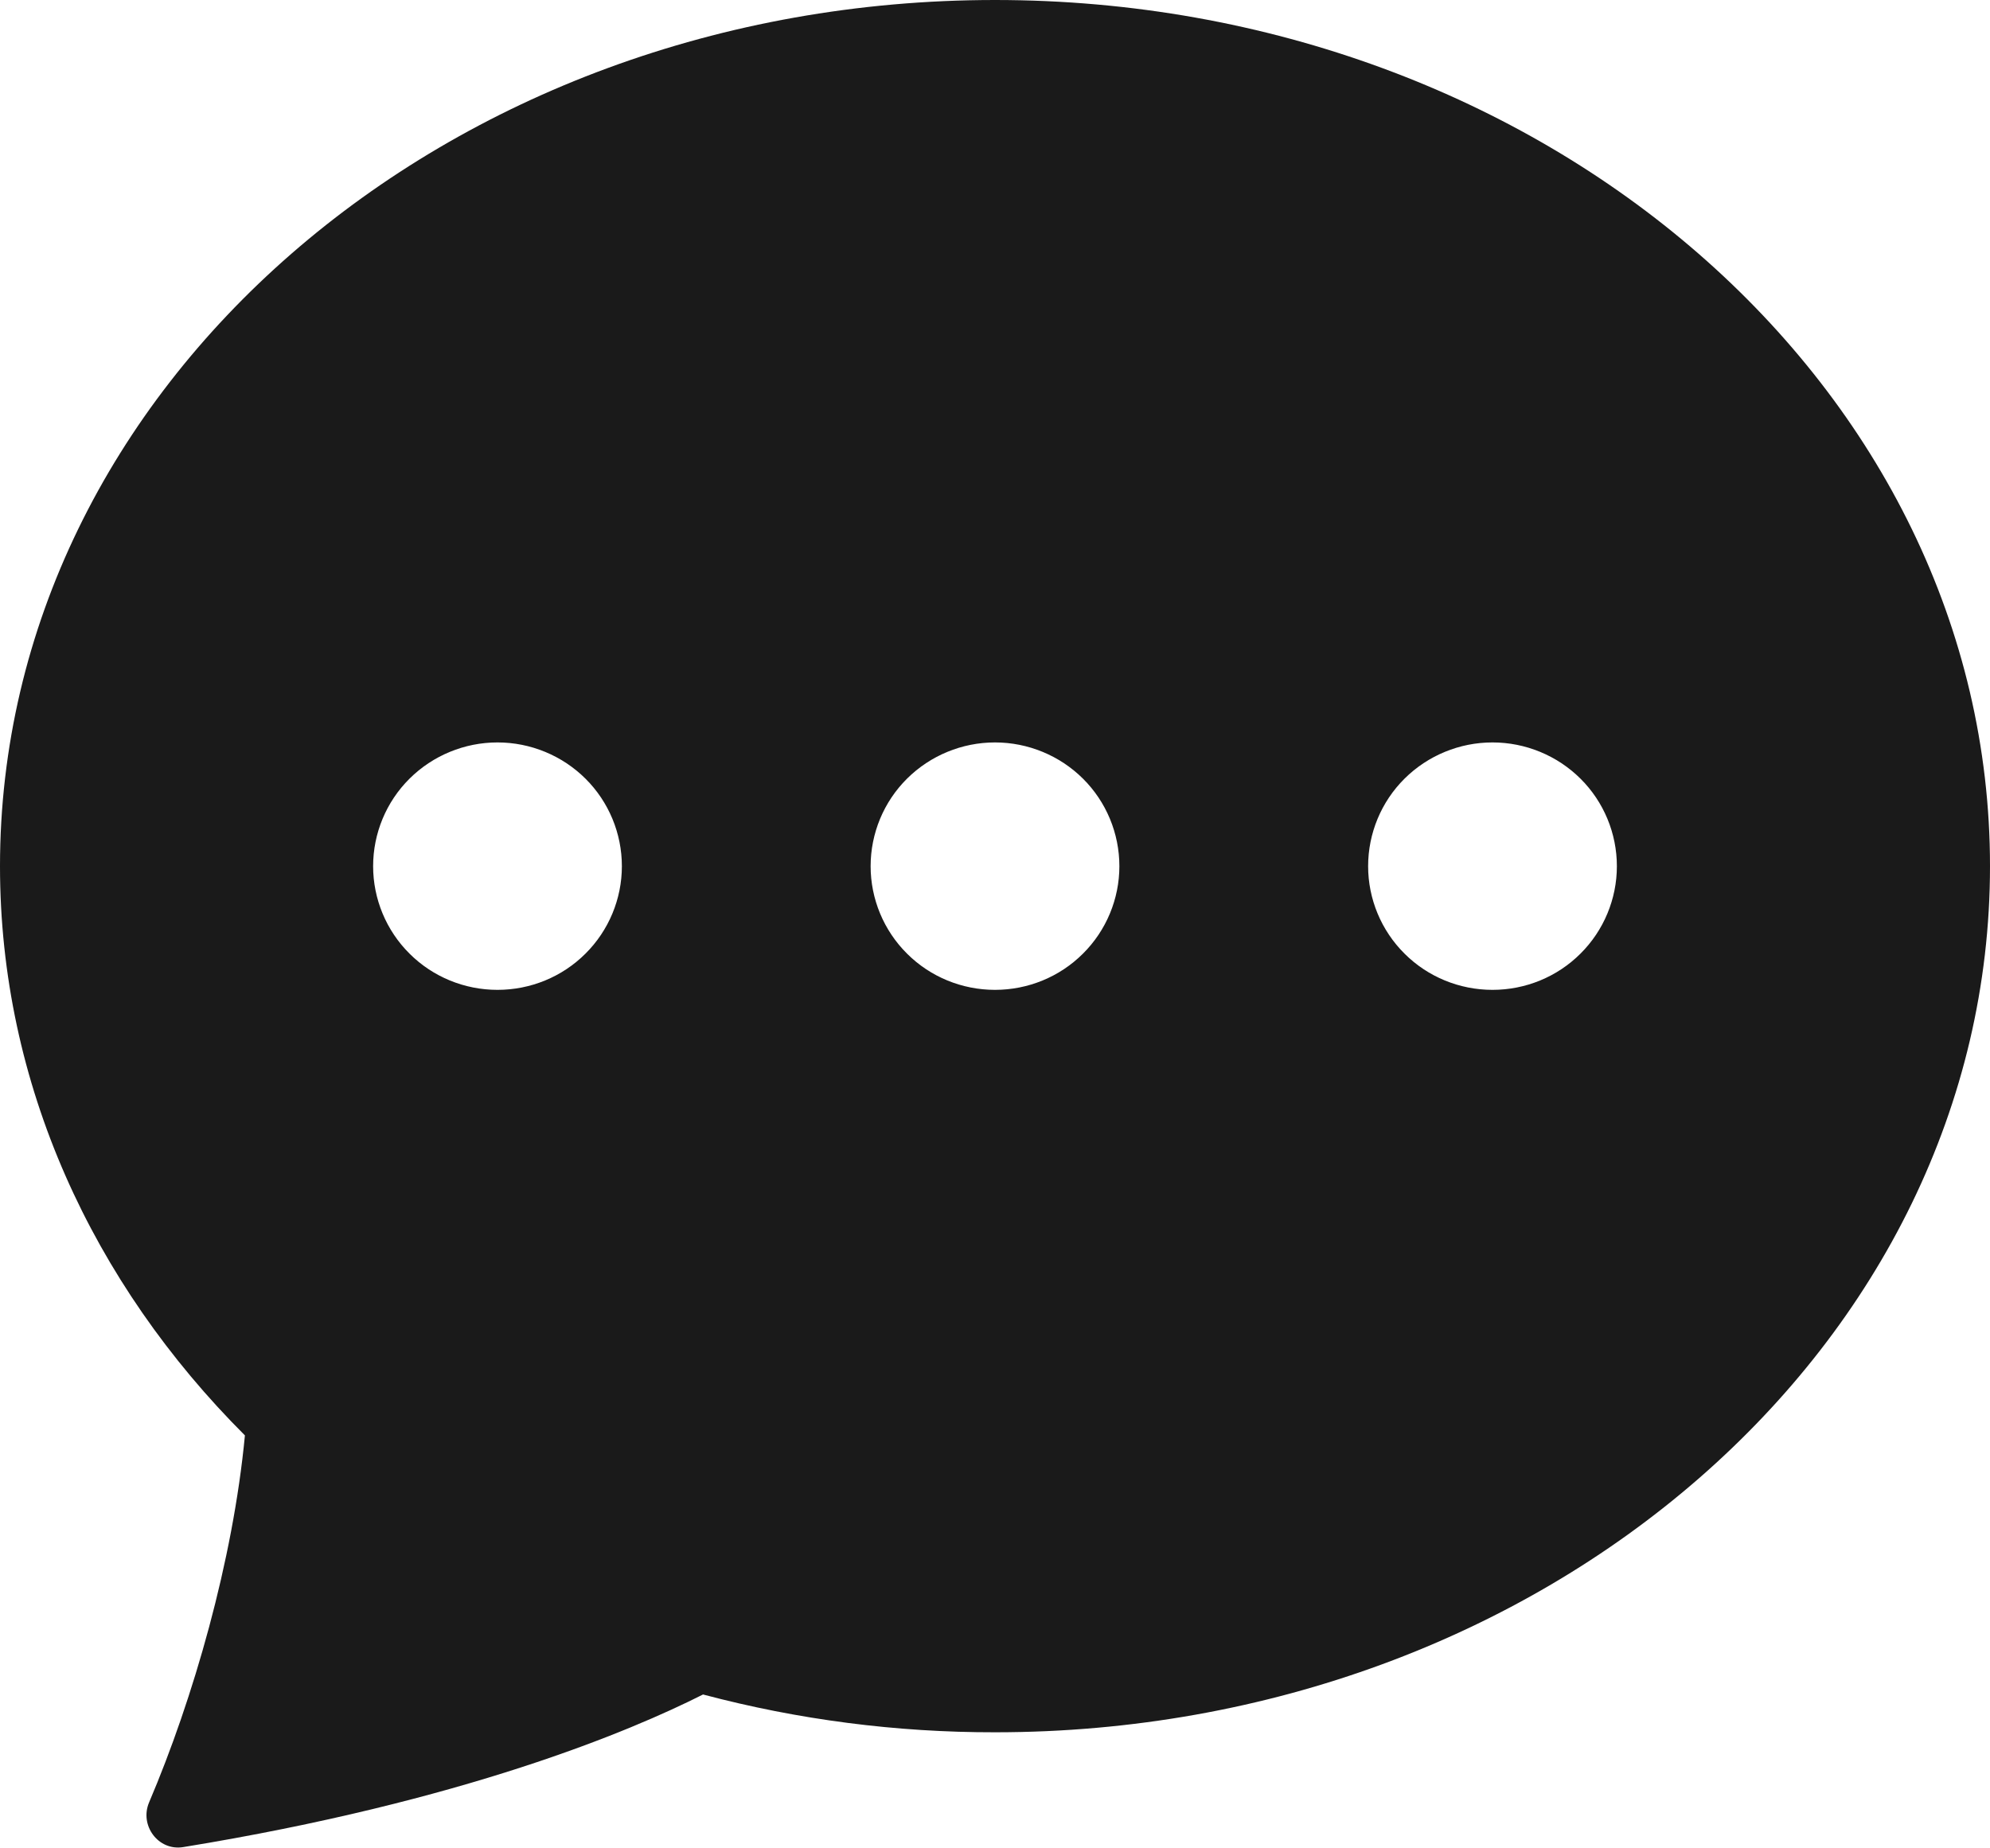
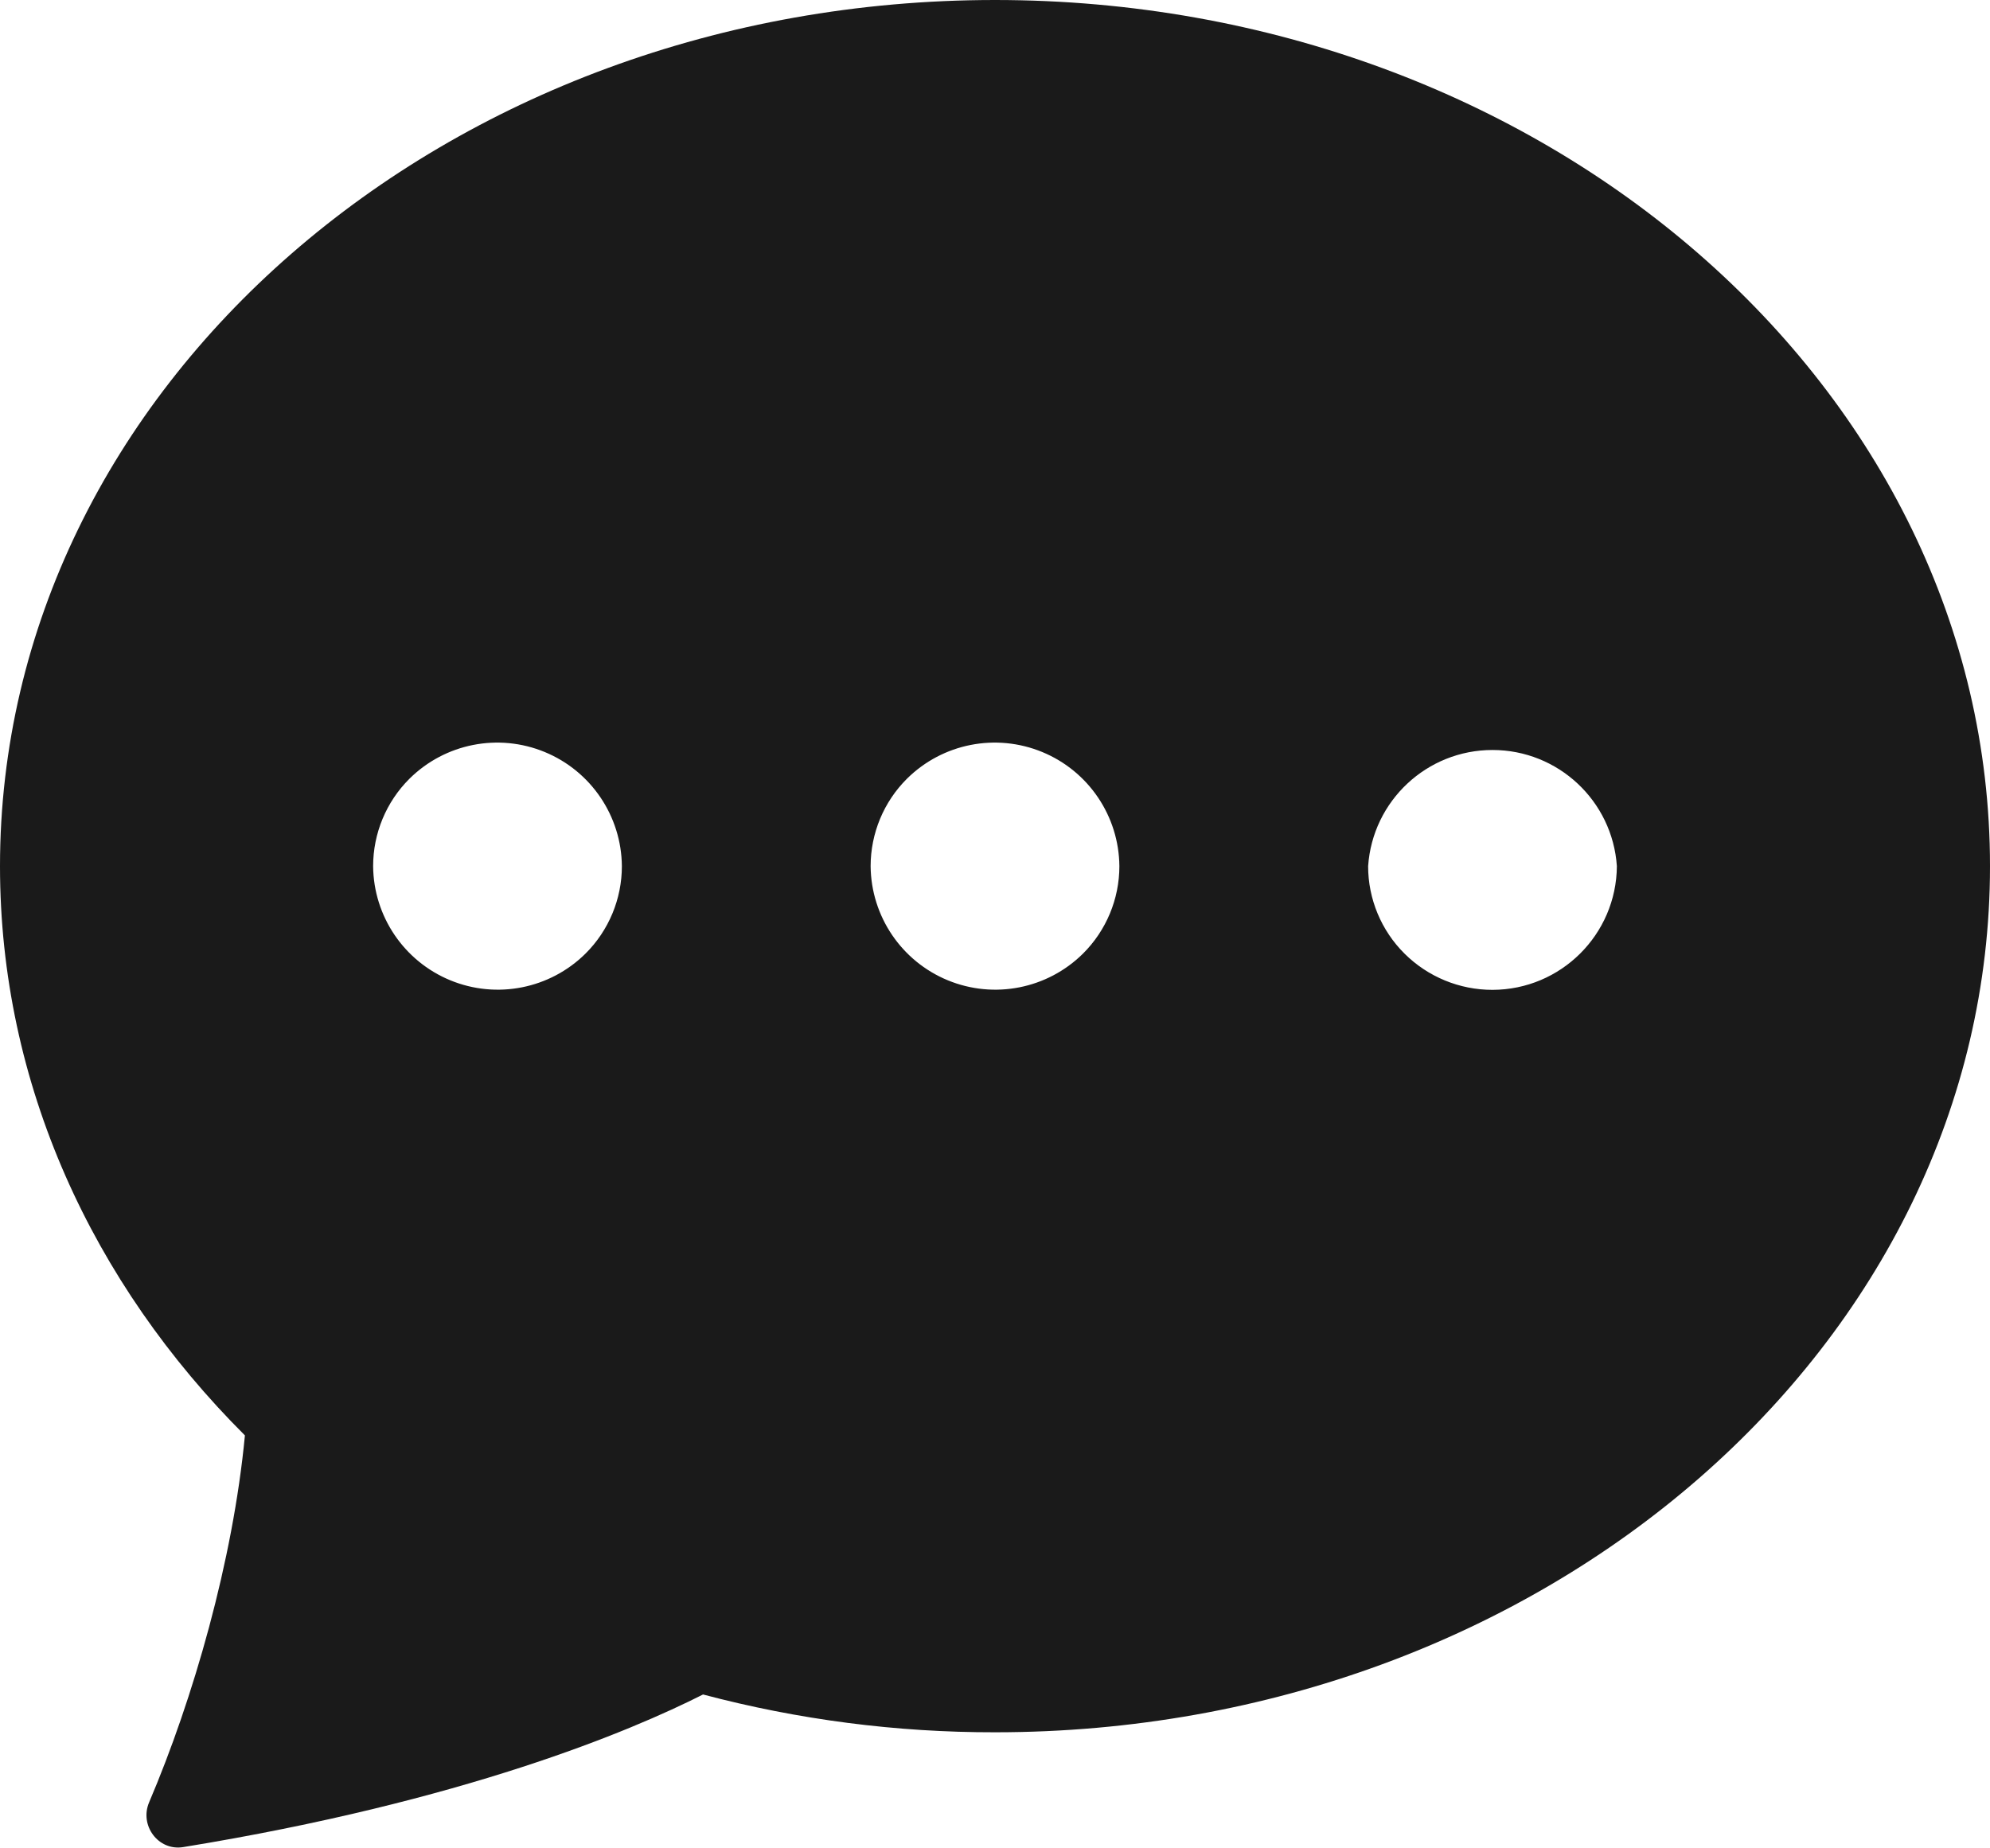
- <svg xmlns="http://www.w3.org/2000/svg" width="14" height="13" viewBox="0 0 14 13" fill="none">
-   <path fill-rule="evenodd" clip-rule="evenodd" d="M14 6.095C14 9.461 10.866 12.189 7 12.189C6.307 12.19 5.616 12.101 4.946 11.923C4.435 12.181 3.262 12.675 1.288 12.997C1.113 13.025 0.98 12.844 1.049 12.682C1.359 11.954 1.639 10.984 1.723 10.1C0.651 9.029 0 7.627 0 6.095C0 2.729 3.134 0 7 0C10.866 0 14 2.729 14 6.095ZM4.375 6.095C4.375 6.325 4.283 6.547 4.119 6.71C3.955 6.874 3.732 6.965 3.5 6.965C3.268 6.965 3.045 6.874 2.881 6.71C2.717 6.547 2.625 6.325 2.625 6.095C2.625 5.864 2.717 5.642 2.881 5.479C3.045 5.316 3.268 5.224 3.5 5.224C3.732 5.224 3.955 5.316 4.119 5.479C4.283 5.642 4.375 5.864 4.375 6.095ZM7.875 6.095C7.875 6.325 7.783 6.547 7.619 6.71C7.455 6.874 7.232 6.965 7 6.965C6.768 6.965 6.545 6.874 6.381 6.71C6.217 6.547 6.125 6.325 6.125 6.095C6.125 5.864 6.217 5.642 6.381 5.479C6.545 5.316 6.768 5.224 7 5.224C7.232 5.224 7.455 5.316 7.619 5.479C7.783 5.642 7.875 5.864 7.875 6.095ZM10.5 6.965C10.732 6.965 10.955 6.874 11.119 6.71C11.283 6.547 11.375 6.325 11.375 6.095C11.375 5.864 11.283 5.642 11.119 5.479C10.955 5.316 10.732 5.224 10.5 5.224C10.268 5.224 10.045 5.316 9.881 5.479C9.717 5.642 9.625 5.864 9.625 6.095C9.625 6.325 9.717 6.547 9.881 6.71C10.045 6.874 10.268 6.965 10.5 6.965Z" fill="#1A1A1A" />
+ <svg xmlns="http://www.w3.org/2000/svg" width="14" height="13" fill="none">
+   <path fill-rule="evenodd" clip-rule="evenodd" d="M14 6.095c0 3.366-3.134 6.094-7 6.094a7.97 7.97 0 01-2.054-.266c-.51.258-1.684.752-3.658 1.074-.175.028-.308-.153-.239-.315.31-.728.59-1.698.674-2.582C.65 9.029 0 7.627 0 6.095 0 2.729 3.134 0 7 0s7 2.729 7 6.095zm-9.625 0c0 .23-.092.452-.256.615a.877.877 0 01-1.494-.615c0-.231.092-.453.256-.616a.877.877 0 011.494.616zm3.5 0c0 .23-.092.452-.256.615a.877.877 0 01-1.494-.615c0-.231.092-.453.256-.616a.877.877 0 011.494.616zm2.625.87a.877.877 0 00.875-.87.877.877 0 00-1.75 0c0 .23.092.452.256.615a.877.877 0 00.619.255z" fill="#1A1A1A" />
</svg>
